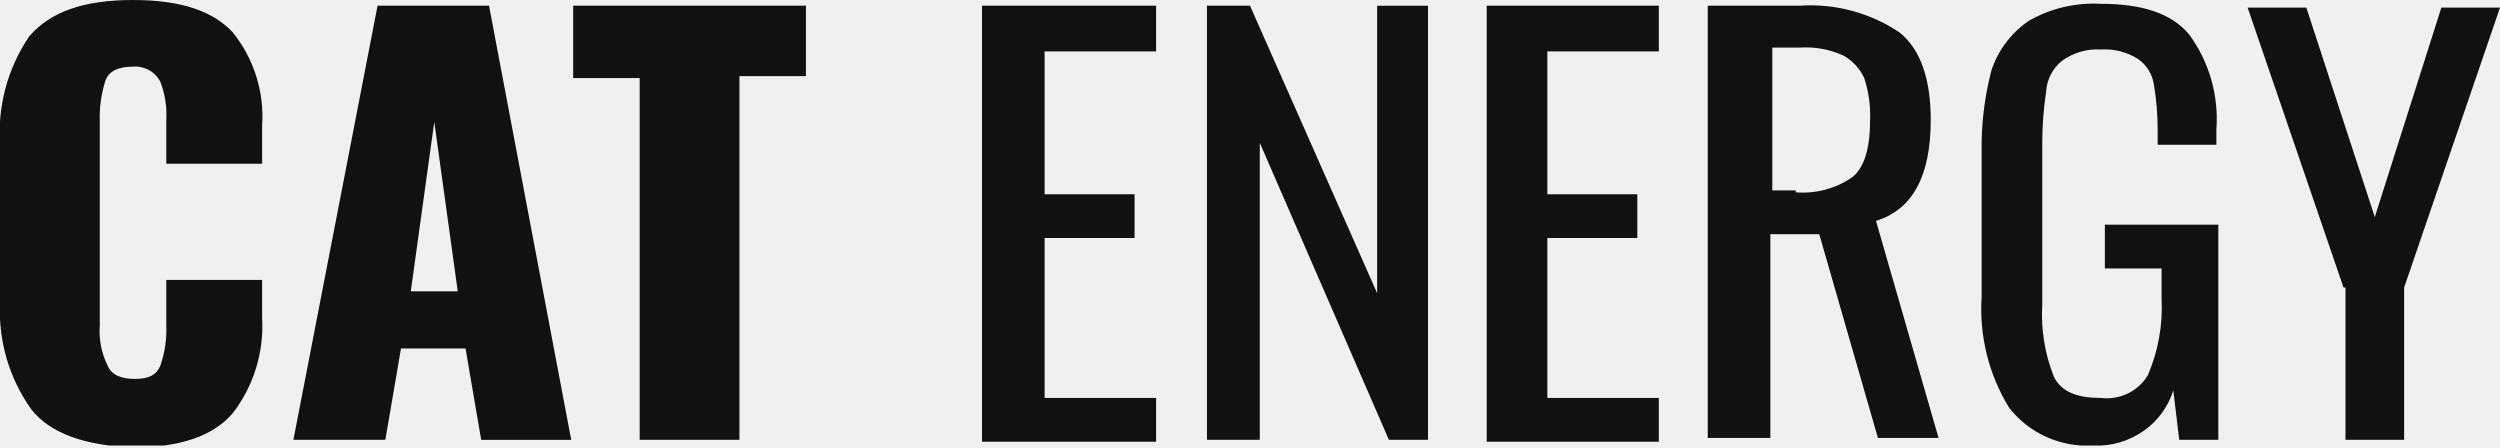
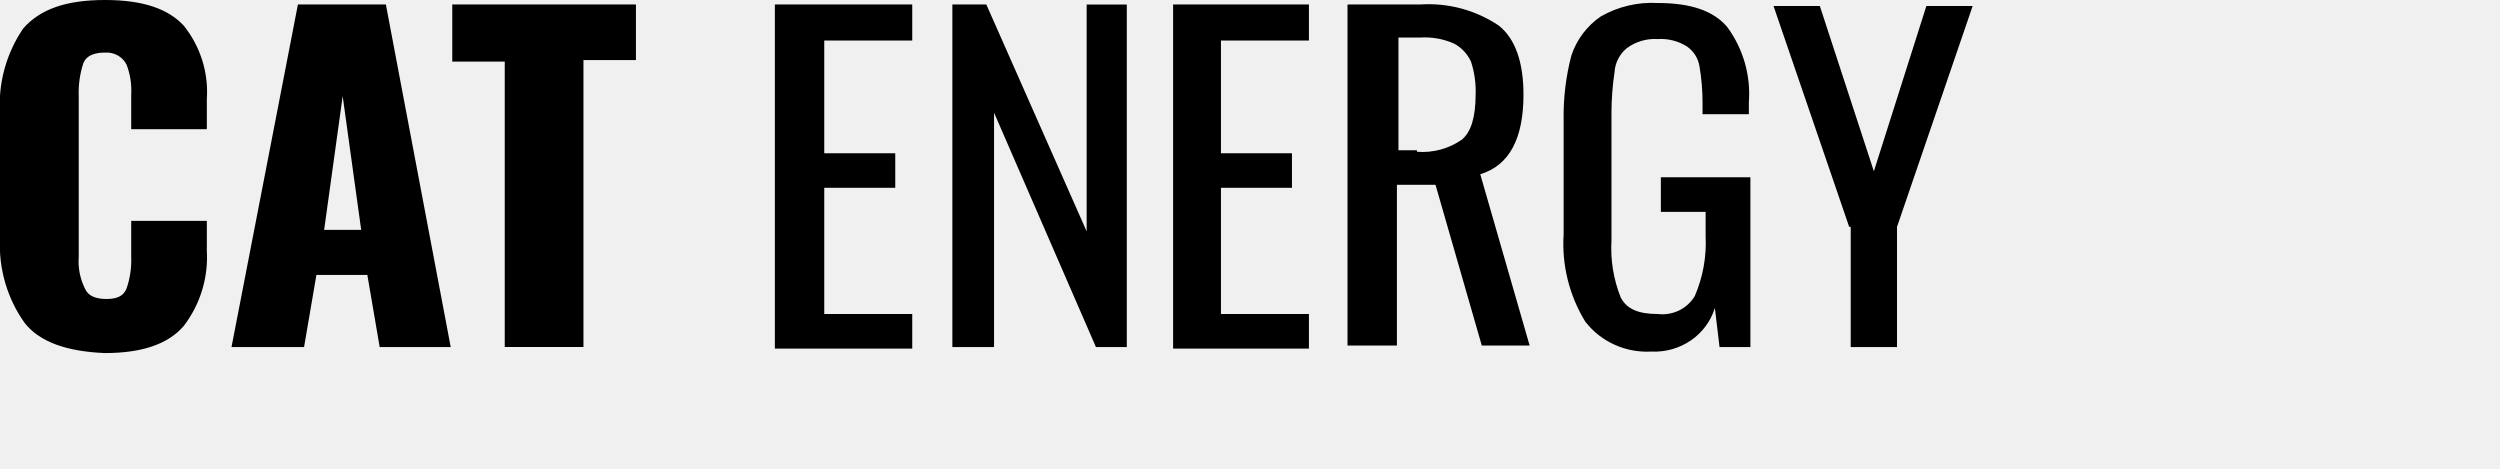
- <svg xmlns="http://www.w3.org/2000/svg" fill="none">
-   <g clip-path="url(#clip0)" fill="#111">
+ <svg xmlns="http://www.w3.org/2000/svg" viewBox="0 0 128 24">
+   <g>
    <path d="M1.264 16.538A6.865 6.865 0 010 12.231V5.846a6.95 6.95 0 011.185-4.384C2.055.462 3.398 0 5.374 0s3.24.462 4.03 1.308a5.422 5.422 0 011.186 3.769v1.538H6.718V4.846a3.693 3.693 0 00-.238-1.538 1.12 1.12 0 00-.456-.473 1.163 1.163 0 00-.65-.143c-.553 0-.948.154-1.106.539a4.846 4.846 0 00-.237 1.692v8.23a3.111 3.111 0 00.316 1.616c.158.385.553.539 1.106.539s.87-.154 1.027-.539c.18-.52.26-1.067.238-1.615v-1.846h3.872v1.538a5.775 5.775 0 01-1.185 3.846c-.79.923-2.134 1.385-4.031 1.385-1.897-.077-3.32-.539-4.11-1.539zM15.253.23h4.504l3.32 17.54H19.44l-.632-3.693h-2.608l-.632 3.692h-3.715L15.253.231zm3.24 11.54l-.948-6.847-.949 6.846h1.897zM25.843 3.154h-2.687V.23h9.404v2.846h-2.687v14.692h-4.03V3.154zM39.752.23h6.955v1.847h-4.505v5.77h3.635v1.768h-3.635v6.462h4.505v1.77h-7.034V.23h.079zM48.761.23H50.5l5.137 11.616V.231h2.055v17.538h-1.58l-5.217-12v12h-2.134V.231zM60.063.23h6.954v1.847h-4.504v5.77h3.635v1.768h-3.635v6.462h4.504v1.77h-6.954V.23zM69.072.23h3.635a6.451 6.451 0 014.03 1.078c.87.692 1.265 1.923 1.265 3.538 0 2.23-.71 3.616-2.212 4.077l2.528 8.77h-2.45l-2.37-8.231h-1.976v8.23h-2.529V.231h.079zm3.477 7.54a3.524 3.524 0 002.292-.616c.474-.385.711-1.154.711-2.308a4.848 4.848 0 00-.237-1.692 1.975 1.975 0 00-.869-.923 3.69 3.69 0 00-1.739-.308h-1.106v5.77h.948v.076zM81.163 16.462A7.613 7.613 0 0180.058 12V6.154a12.26 12.26 0 01.395-3.308 3.916 3.916 0 011.502-2c.882-.508 1.9-.75 2.924-.692 1.66 0 2.845.384 3.556 1.23a5.771 5.771 0 011.107 3.847v.615H87.17v-.538a11.03 11.03 0 00-.158-1.923 1.533 1.533 0 00-.633-1A2.493 2.493 0 0084.878 2a2.417 2.417 0 00-1.58.462c-.187.152-.338.34-.447.551a1.701 1.701 0 00-.186.68 14.01 14.01 0 00-.158 2.076v6.539a6.818 6.818 0 00.474 2.923c.316.615.949.846 1.897.846.374.045.754-.018 1.092-.182.337-.165.617-.422.805-.741a6.908 6.908 0 00.553-3.077v-1.23h-2.292v-1.77h4.584v8.692h-1.58l-.238-2a3.143 3.143 0 01-1.226 1.658 3.288 3.288 0 01-2.014.573 4.046 4.046 0 01-1.899-.352 3.932 3.932 0 01-1.5-1.186zM94.678 11.615L90.805.308h2.371l2.766 8.461L98.63.308H101l-3.873 11.307v6.154h-2.37v-6.154h-.08z" />
  </g>
-   <defs>
-     <clipPath id="clip0">
-       <path fill="#fff" d="M0 0h101v18H0z" />
-     </clipPath>
-   </defs>
</svg>
